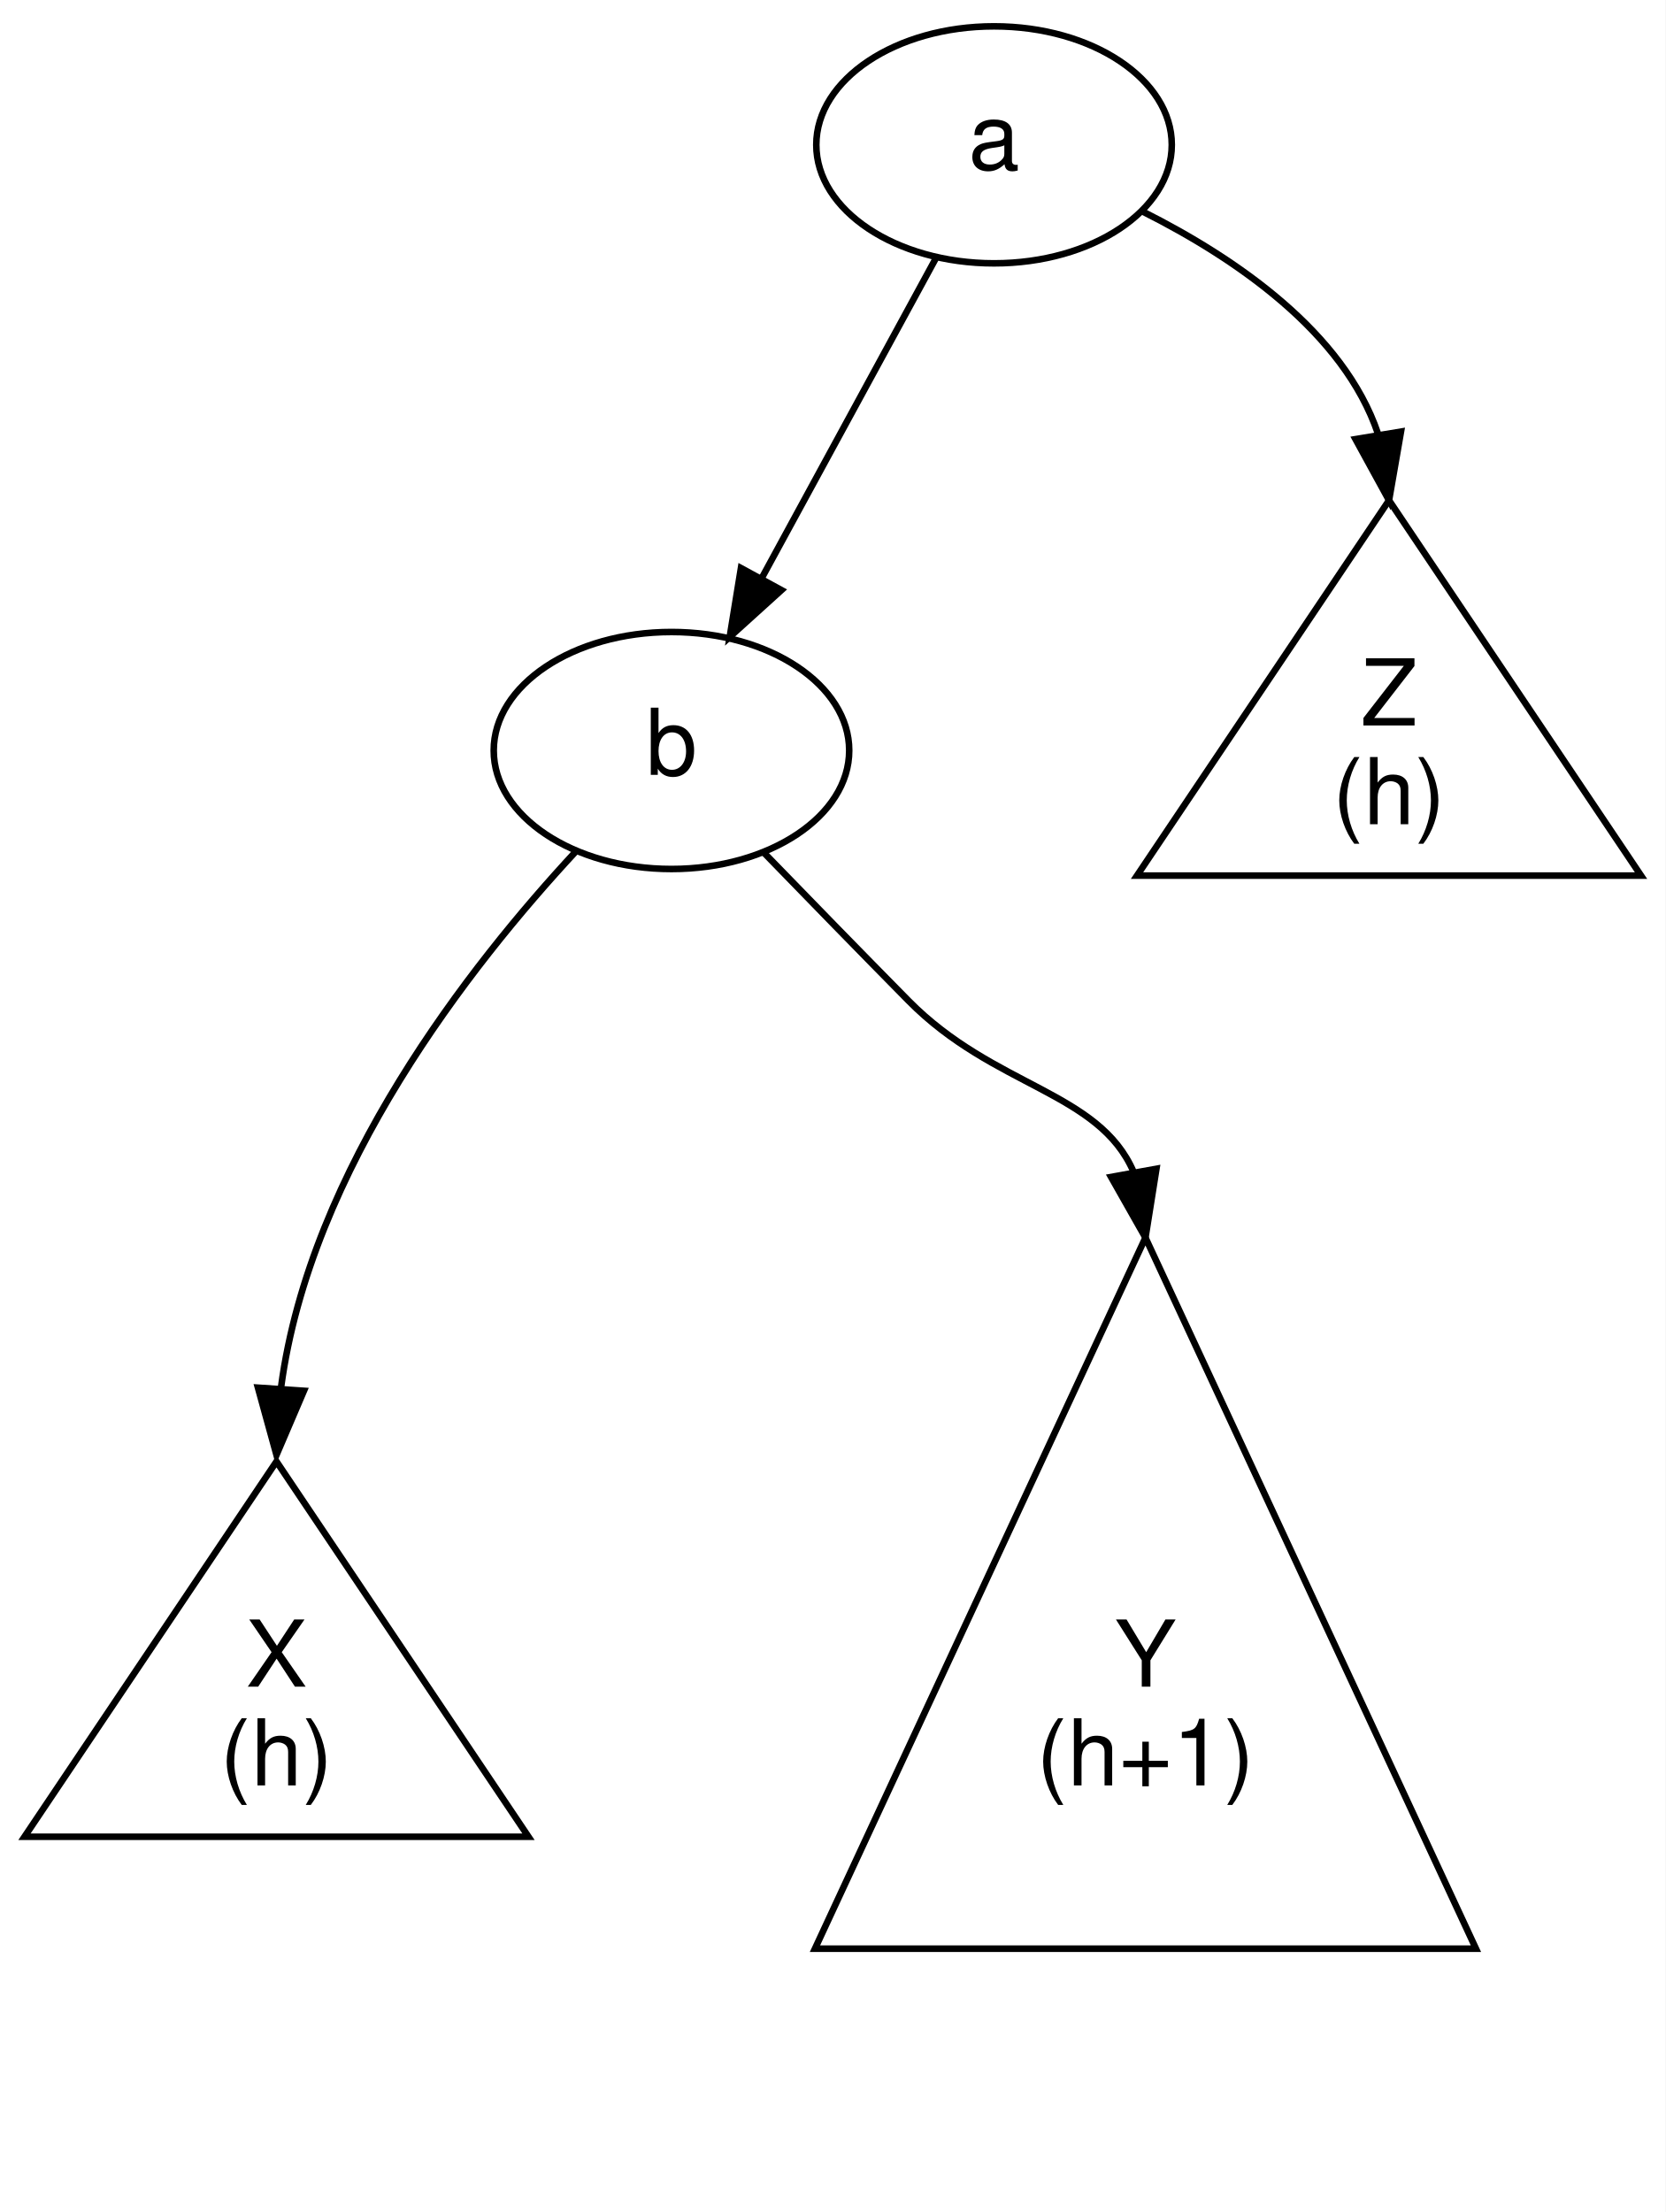
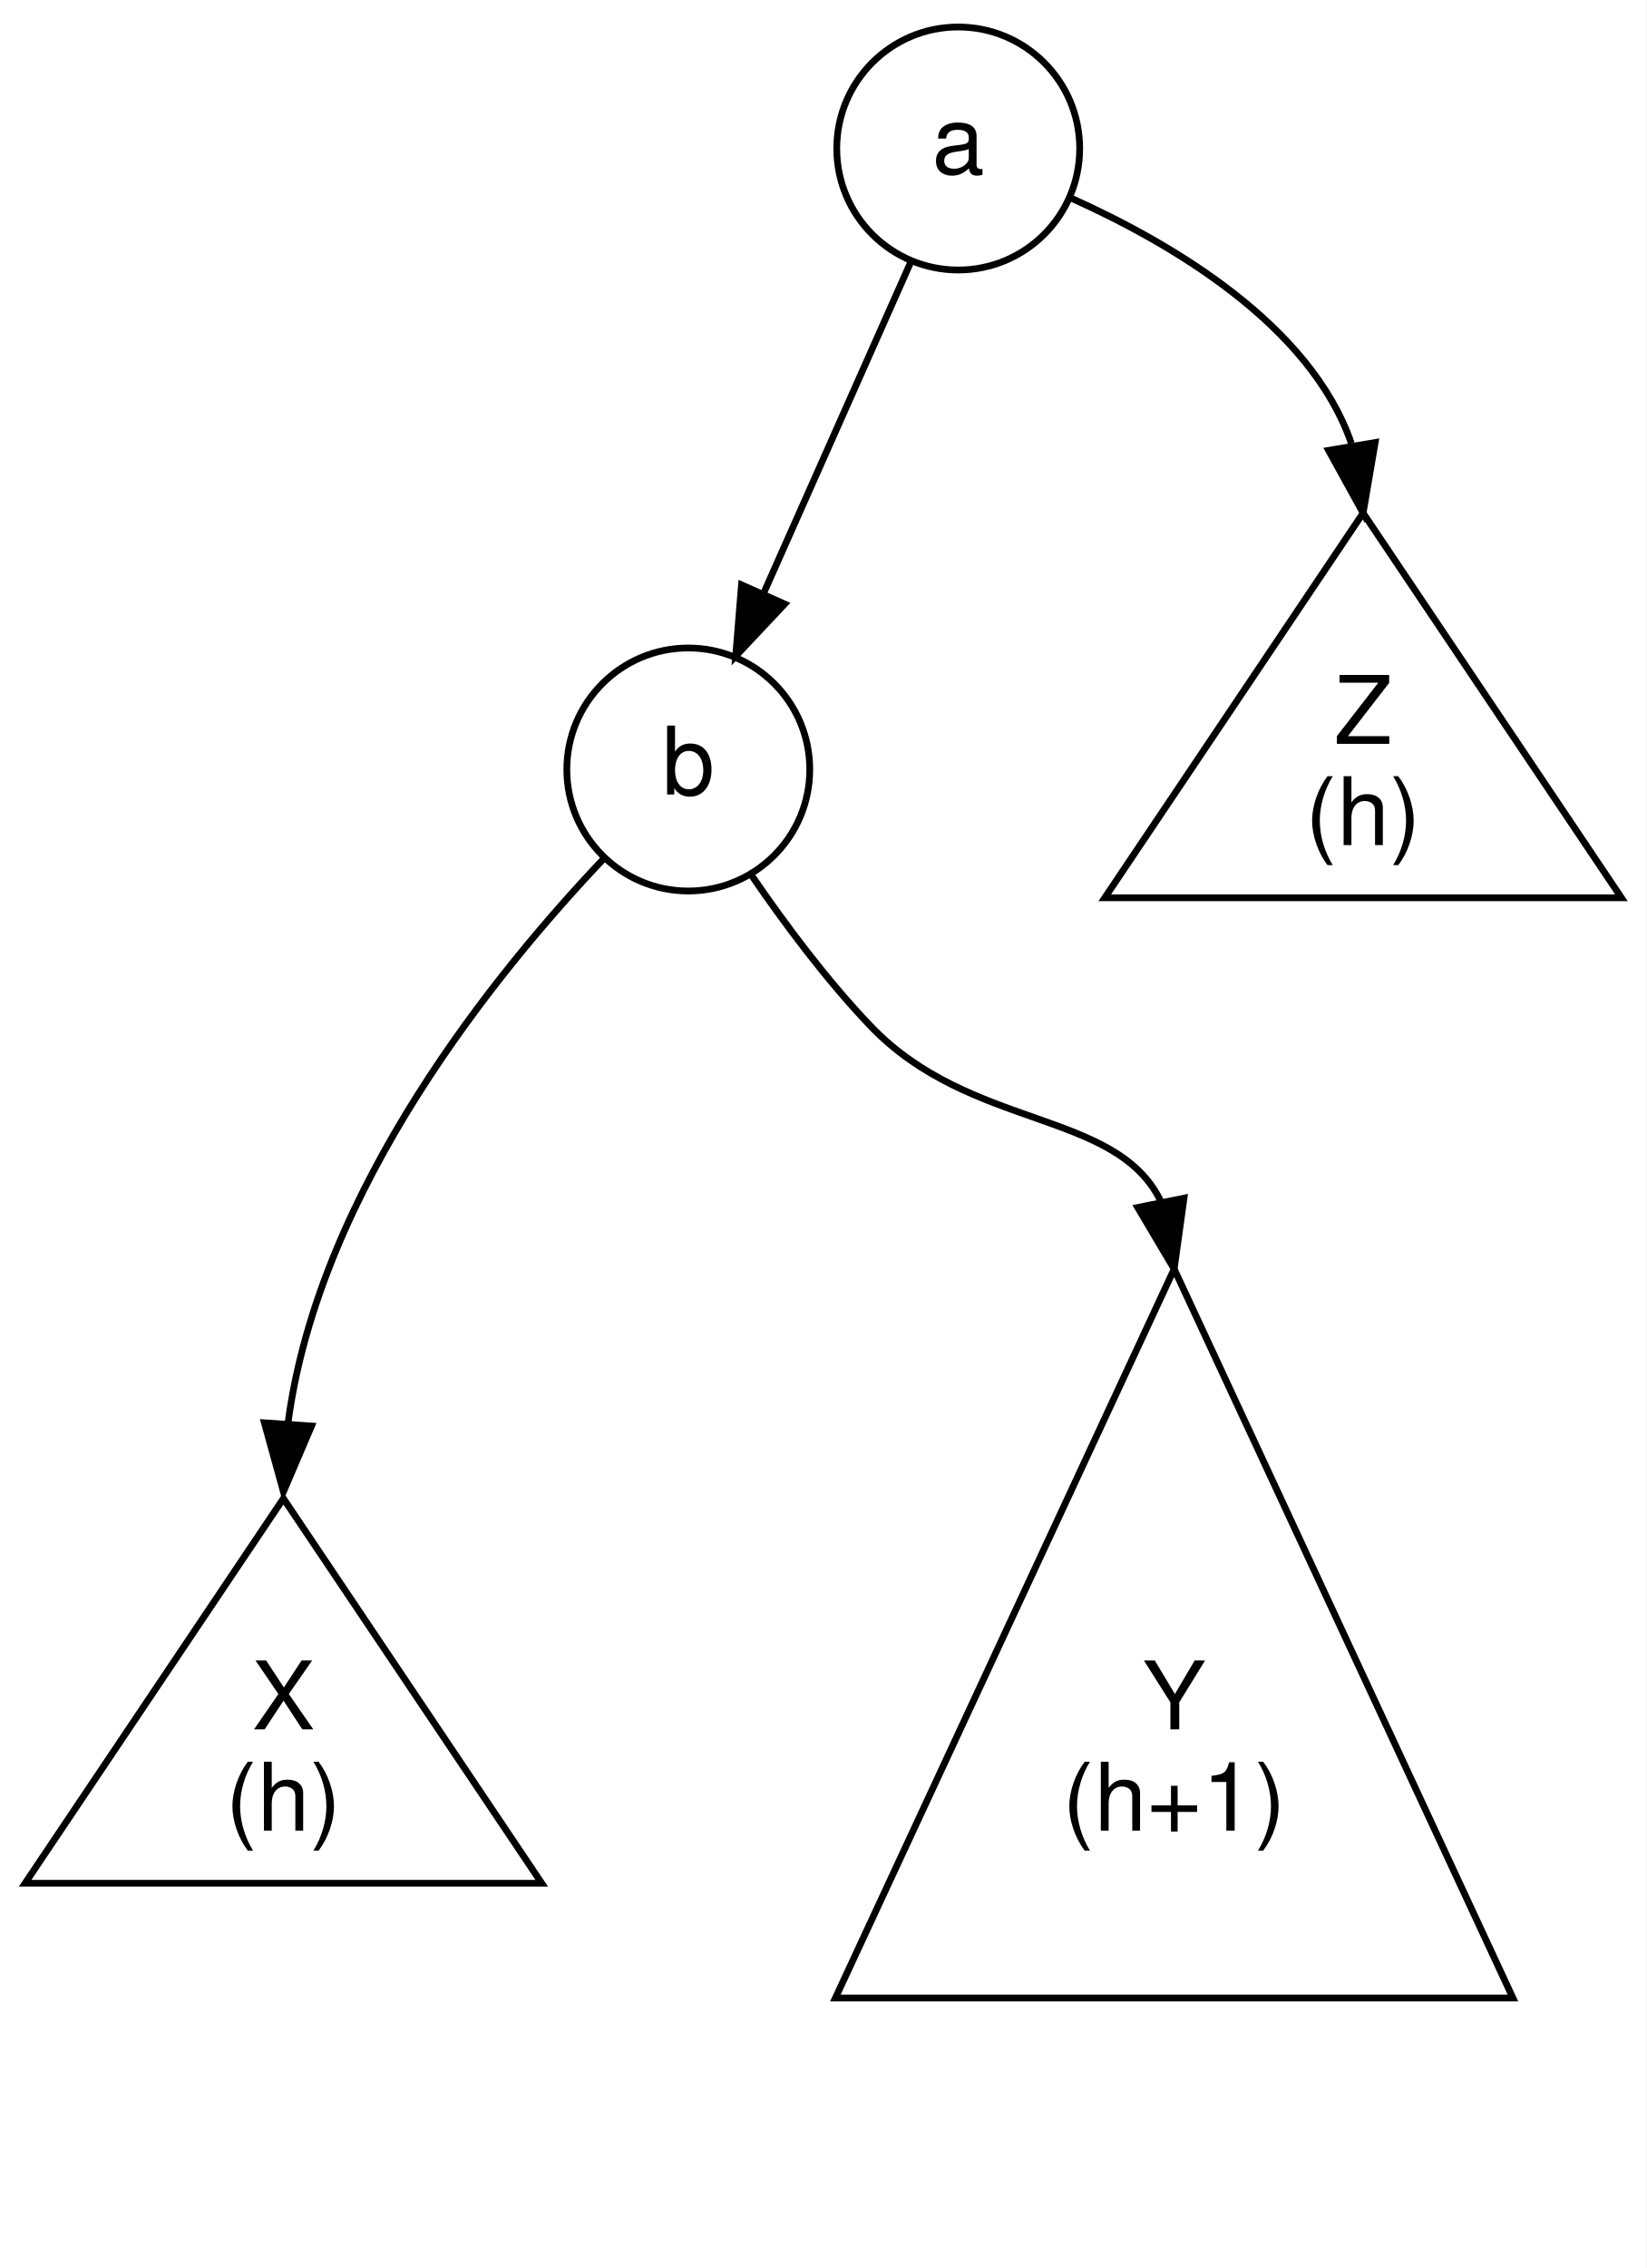
- <svg xmlns="http://www.w3.org/2000/svg" width="253pt" height="336pt" viewBox="0.00 0.00 253.00 336.00">
+ <svg xmlns="http://www.w3.org/2000/svg" width="244pt" height="336pt" viewBox="0.00 0.00 244.00 336.00">
  <g id="graph0" class="graph" transform="scale(1 1) rotate(0) translate(4 332)">
-     <polygon fill="white" stroke="none" points="-4,4 -4,-332 249,-332 249,4 -4,4" />
+     <polygon fill="white" stroke="none" points="-4,4 -4,-332 240,-332 240,4 -4,4" />
    <g id="node1" class="node">
      <polygon fill="none" stroke="black" points="38,-110 -0.28,-53 76.28,-53 38,-110" />
      <text text-anchor="middle" x="38" y="-75.8" font-family="Helvetica,sans-Serif" font-size="14.00">X</text>
      <text text-anchor="middle" x="38" y="-60.8" font-family="Helvetica,sans-Serif" font-size="14.00">(h)</text>
    </g>
    <g id="node2" class="node">
      <polygon fill="none" stroke="black" points="170,-144 119.797,-36 220.203,-36 170,-144" />
      <text text-anchor="middle" x="170" y="-75.8" font-family="Helvetica,sans-Serif" font-size="14.00">Y</text>
      <text text-anchor="middle" x="170" y="-60.8" font-family="Helvetica,sans-Serif" font-size="14.00">(h+1)</text>
    </g>
    <g id="node3" class="node">
-       <polygon fill="none" stroke="black" points="207,-256 168.72,-199 245.28,-199 207,-256" />
-       <text text-anchor="middle" x="207" y="-221.8" font-family="Helvetica,sans-Serif" font-size="14.00">Z</text>
-       <text text-anchor="middle" x="207" y="-206.8" font-family="Helvetica,sans-Serif" font-size="14.00">(h)</text>
+       <polygon fill="none" stroke="black" points="198,-256 159.72,-199 236.28,-199 198,-256" />
+       <text text-anchor="middle" x="198" y="-221.8" font-family="Helvetica,sans-Serif" font-size="14.00">Z</text>
+       <text text-anchor="middle" x="198" y="-206.8" font-family="Helvetica,sans-Serif" font-size="14.00">(h)</text>
    </g>
    <g id="node4" class="node">
-       <ellipse fill="none" stroke="black" cx="147" cy="-310" rx="27" ry="18" />
-       <text text-anchor="middle" x="147" y="-306.3" font-family="Helvetica,sans-Serif" font-size="14.00">a</text>
+       <ellipse fill="none" stroke="black" cx="138" cy="-310" rx="18" ry="18" />
+       <text text-anchor="middle" x="138" y="-306.3" font-family="Helvetica,sans-Serif" font-size="14.00">a</text>
    </g>
    <g id="edge3" class="edge">
-       <path fill="none" stroke="black" d="M169.683,-299.816C183.754,-292.735 200.112,-281.535 205.319,-266.134" />
-       <polygon fill="black" stroke="black" points="208.816,-266.438 207,-256 201.91,-265.292 208.816,-266.438" />
+       <path fill="none" stroke="black" d="M154.713,-302.653C169.693,-295.937 190.211,-283.865 196.257,-266.315" />
+       <polygon fill="black" stroke="black" points="199.785,-266.443 198,-256 192.883,-265.277 199.785,-266.443" />
    </g>
    <g id="node5" class="node">
-       <ellipse fill="none" stroke="black" cx="98" cy="-218" rx="27" ry="18" />
+       <ellipse fill="none" stroke="black" cx="98" cy="-218" rx="18" ry="18" />
      <text text-anchor="middle" x="98" y="-214.3" font-family="Helvetica,sans-Serif" font-size="14.00">b</text>
    </g>
    <g id="edge1" class="edge">
-       <path fill="none" stroke="black" d="M138.24,-292.91C130.899,-279.427 120.29,-259.941 111.808,-244.361" />
-       <polygon fill="black" stroke="black" points="114.705,-242.363 106.85,-235.254 108.557,-245.711 114.705,-242.363" />
+       <path fill="none" stroke="black" d="M131.033,-293.323C124.99,-279.727 116.136,-259.805 109.115,-244.008" />
+       <polygon fill="black" stroke="black" points="112.282,-242.516 105.022,-234.799 105.885,-245.359 112.282,-242.516" />
    </g>
    <g id="edge6" class="edge">
-       <path fill="none" stroke="black" d="M83.476,-202.666C67.383,-185.334 43.11,-154.351 38.7,-121.308" />
-       <polygon fill="black" stroke="black" points="42.169,-120.74 38,-111 35.185,-121.214 42.169,-120.74" />
+       <path fill="none" stroke="black" d="M85.568,-204.892C69.573,-188.075 43.289,-155.798 38.696,-121.276" />
+       <polygon fill="black" stroke="black" points="42.167,-120.741 38,-111 35.183,-121.214 42.167,-120.741" />
    </g>
    <g id="edge8" class="edge">
-       <path fill="none" stroke="black" d="M111.973,-202.547C118.623,-195.692 126.699,-187.402 134,-180 147.035,-166.785 162.909,-166.252 168.193,-153.997" />
-       <polygon fill="black" stroke="black" points="171.666,-154.463 170,-144 164.777,-153.218 171.666,-154.463" />
+       <path fill="none" stroke="black" d="M107.424,-202.247C112.27,-195.171 118.514,-186.781 125,-180 139.8,-164.529 161.302,-167.665 167.959,-154.149" />
+       <polygon fill="black" stroke="black" points="171.459,-154.494 170,-144 164.597,-153.114 171.459,-154.494" />
    </g>
  </g>
</svg>
